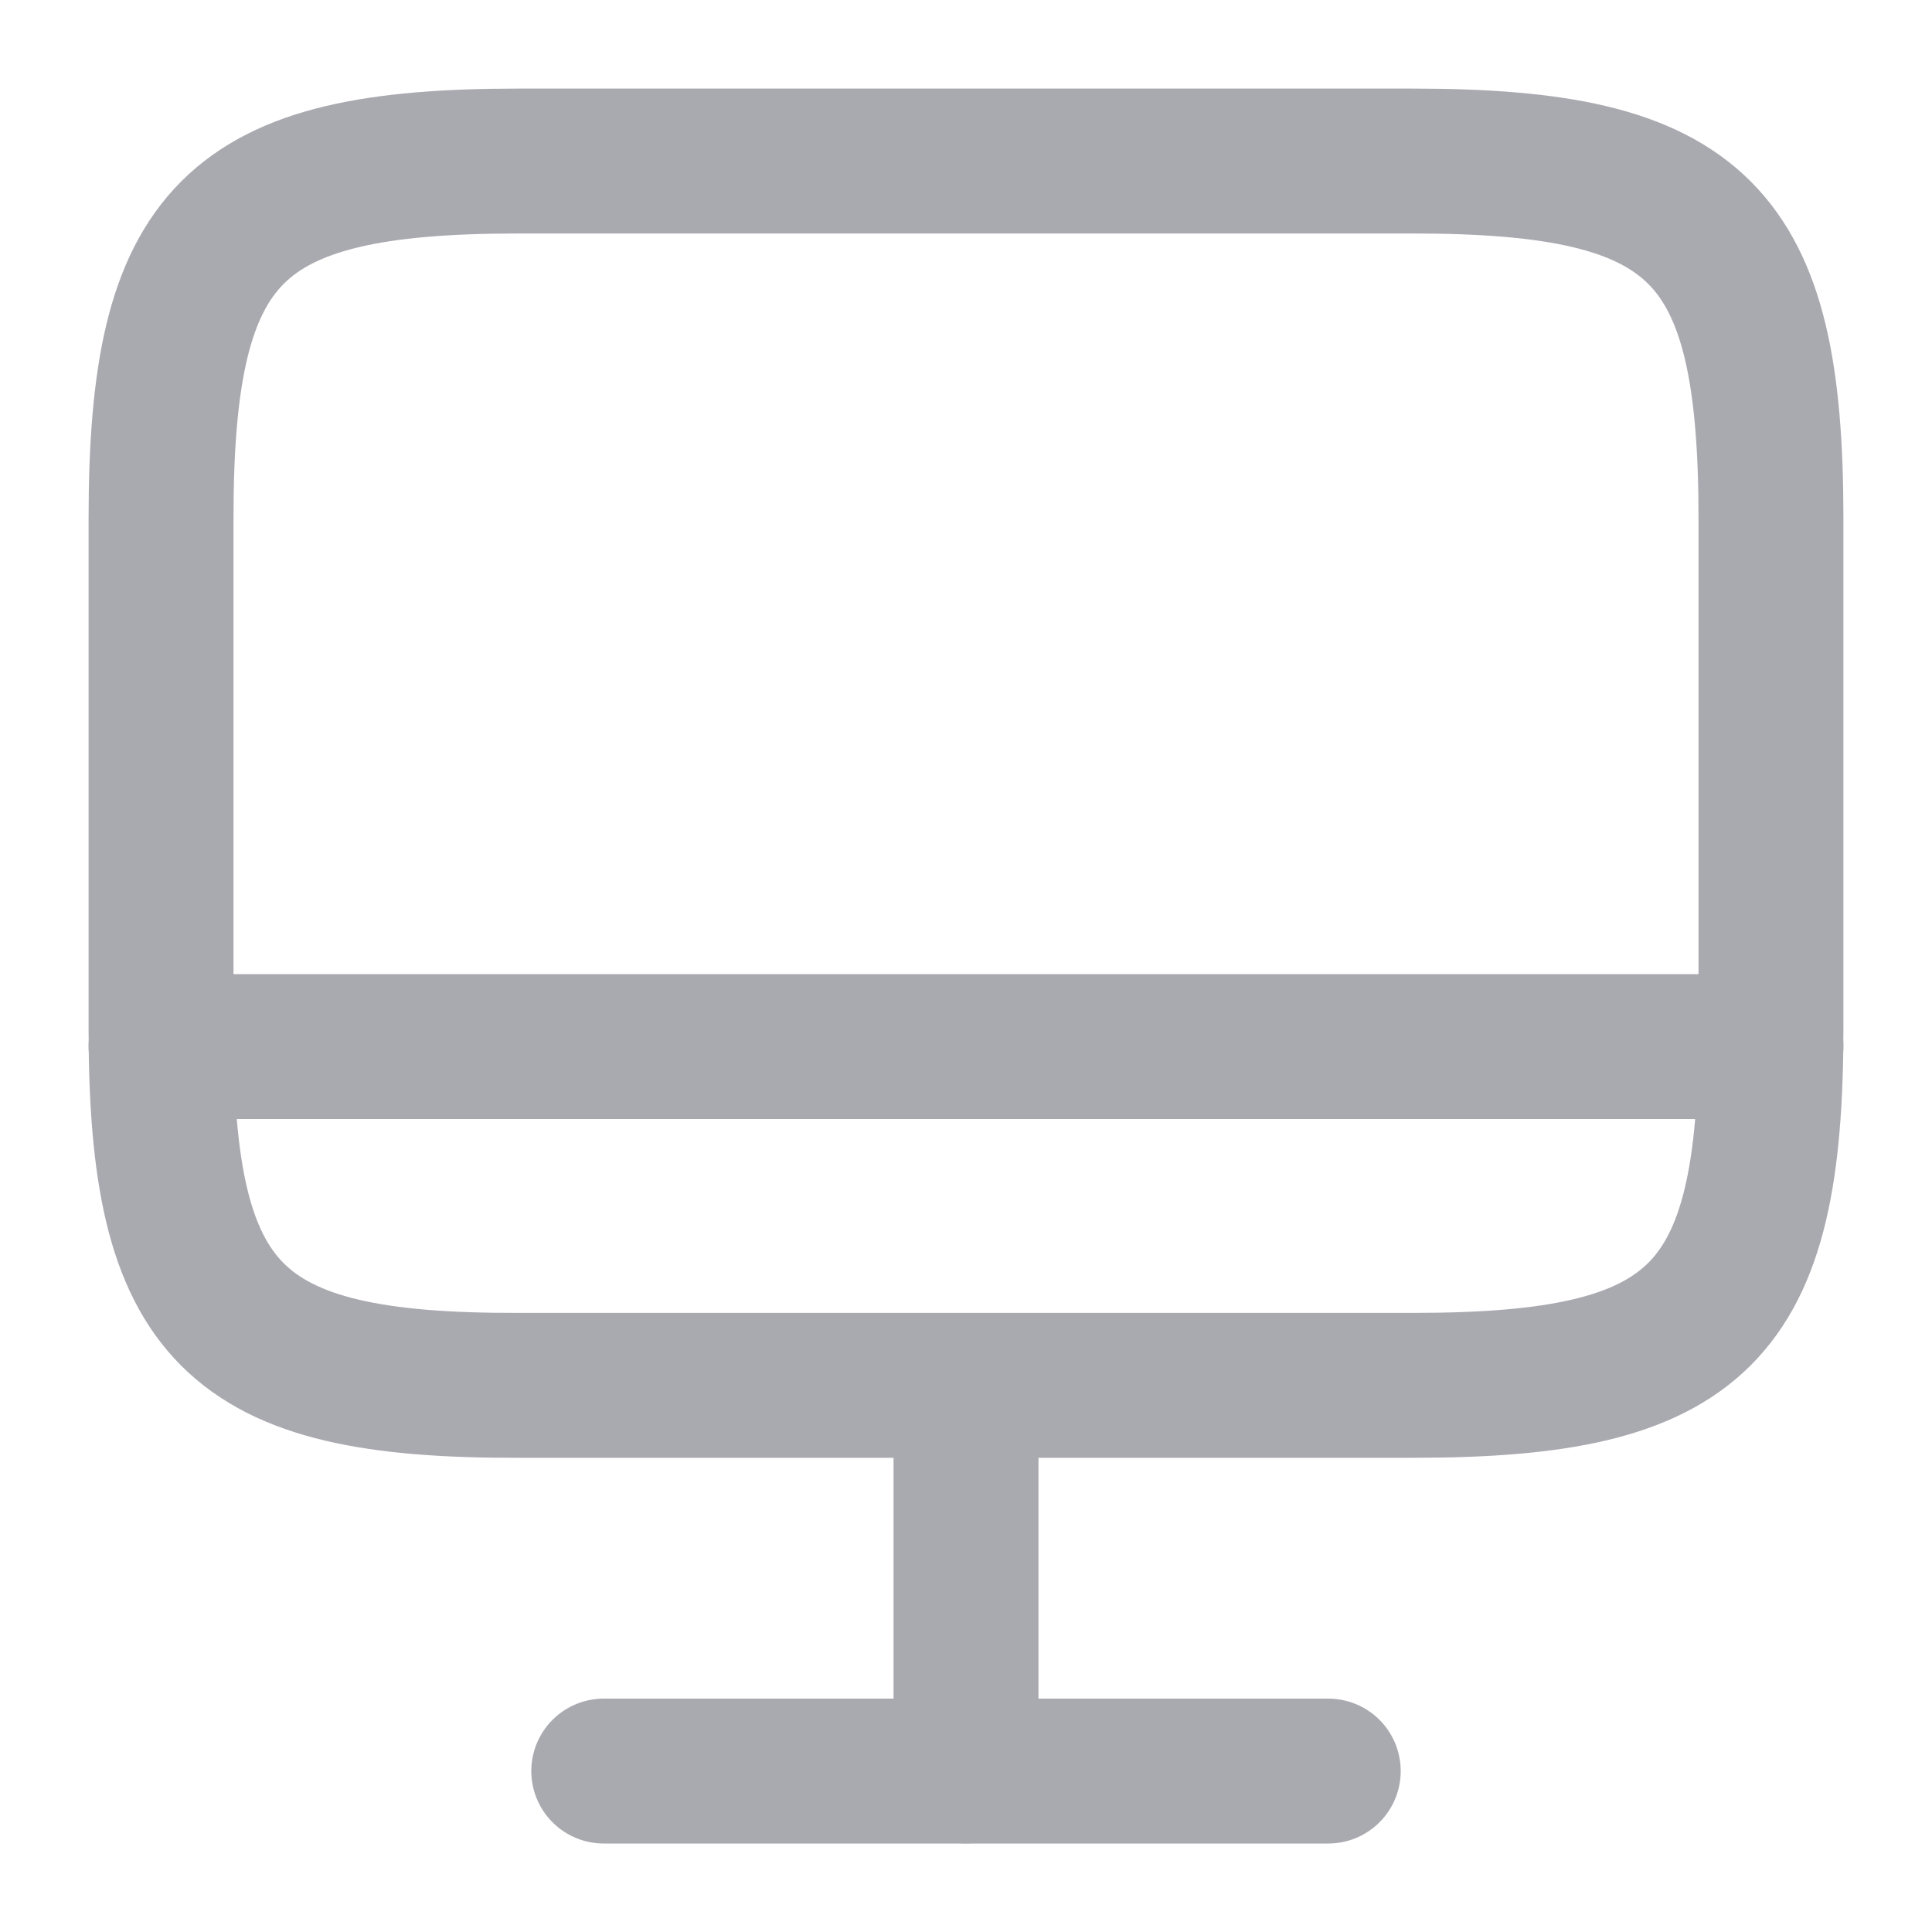
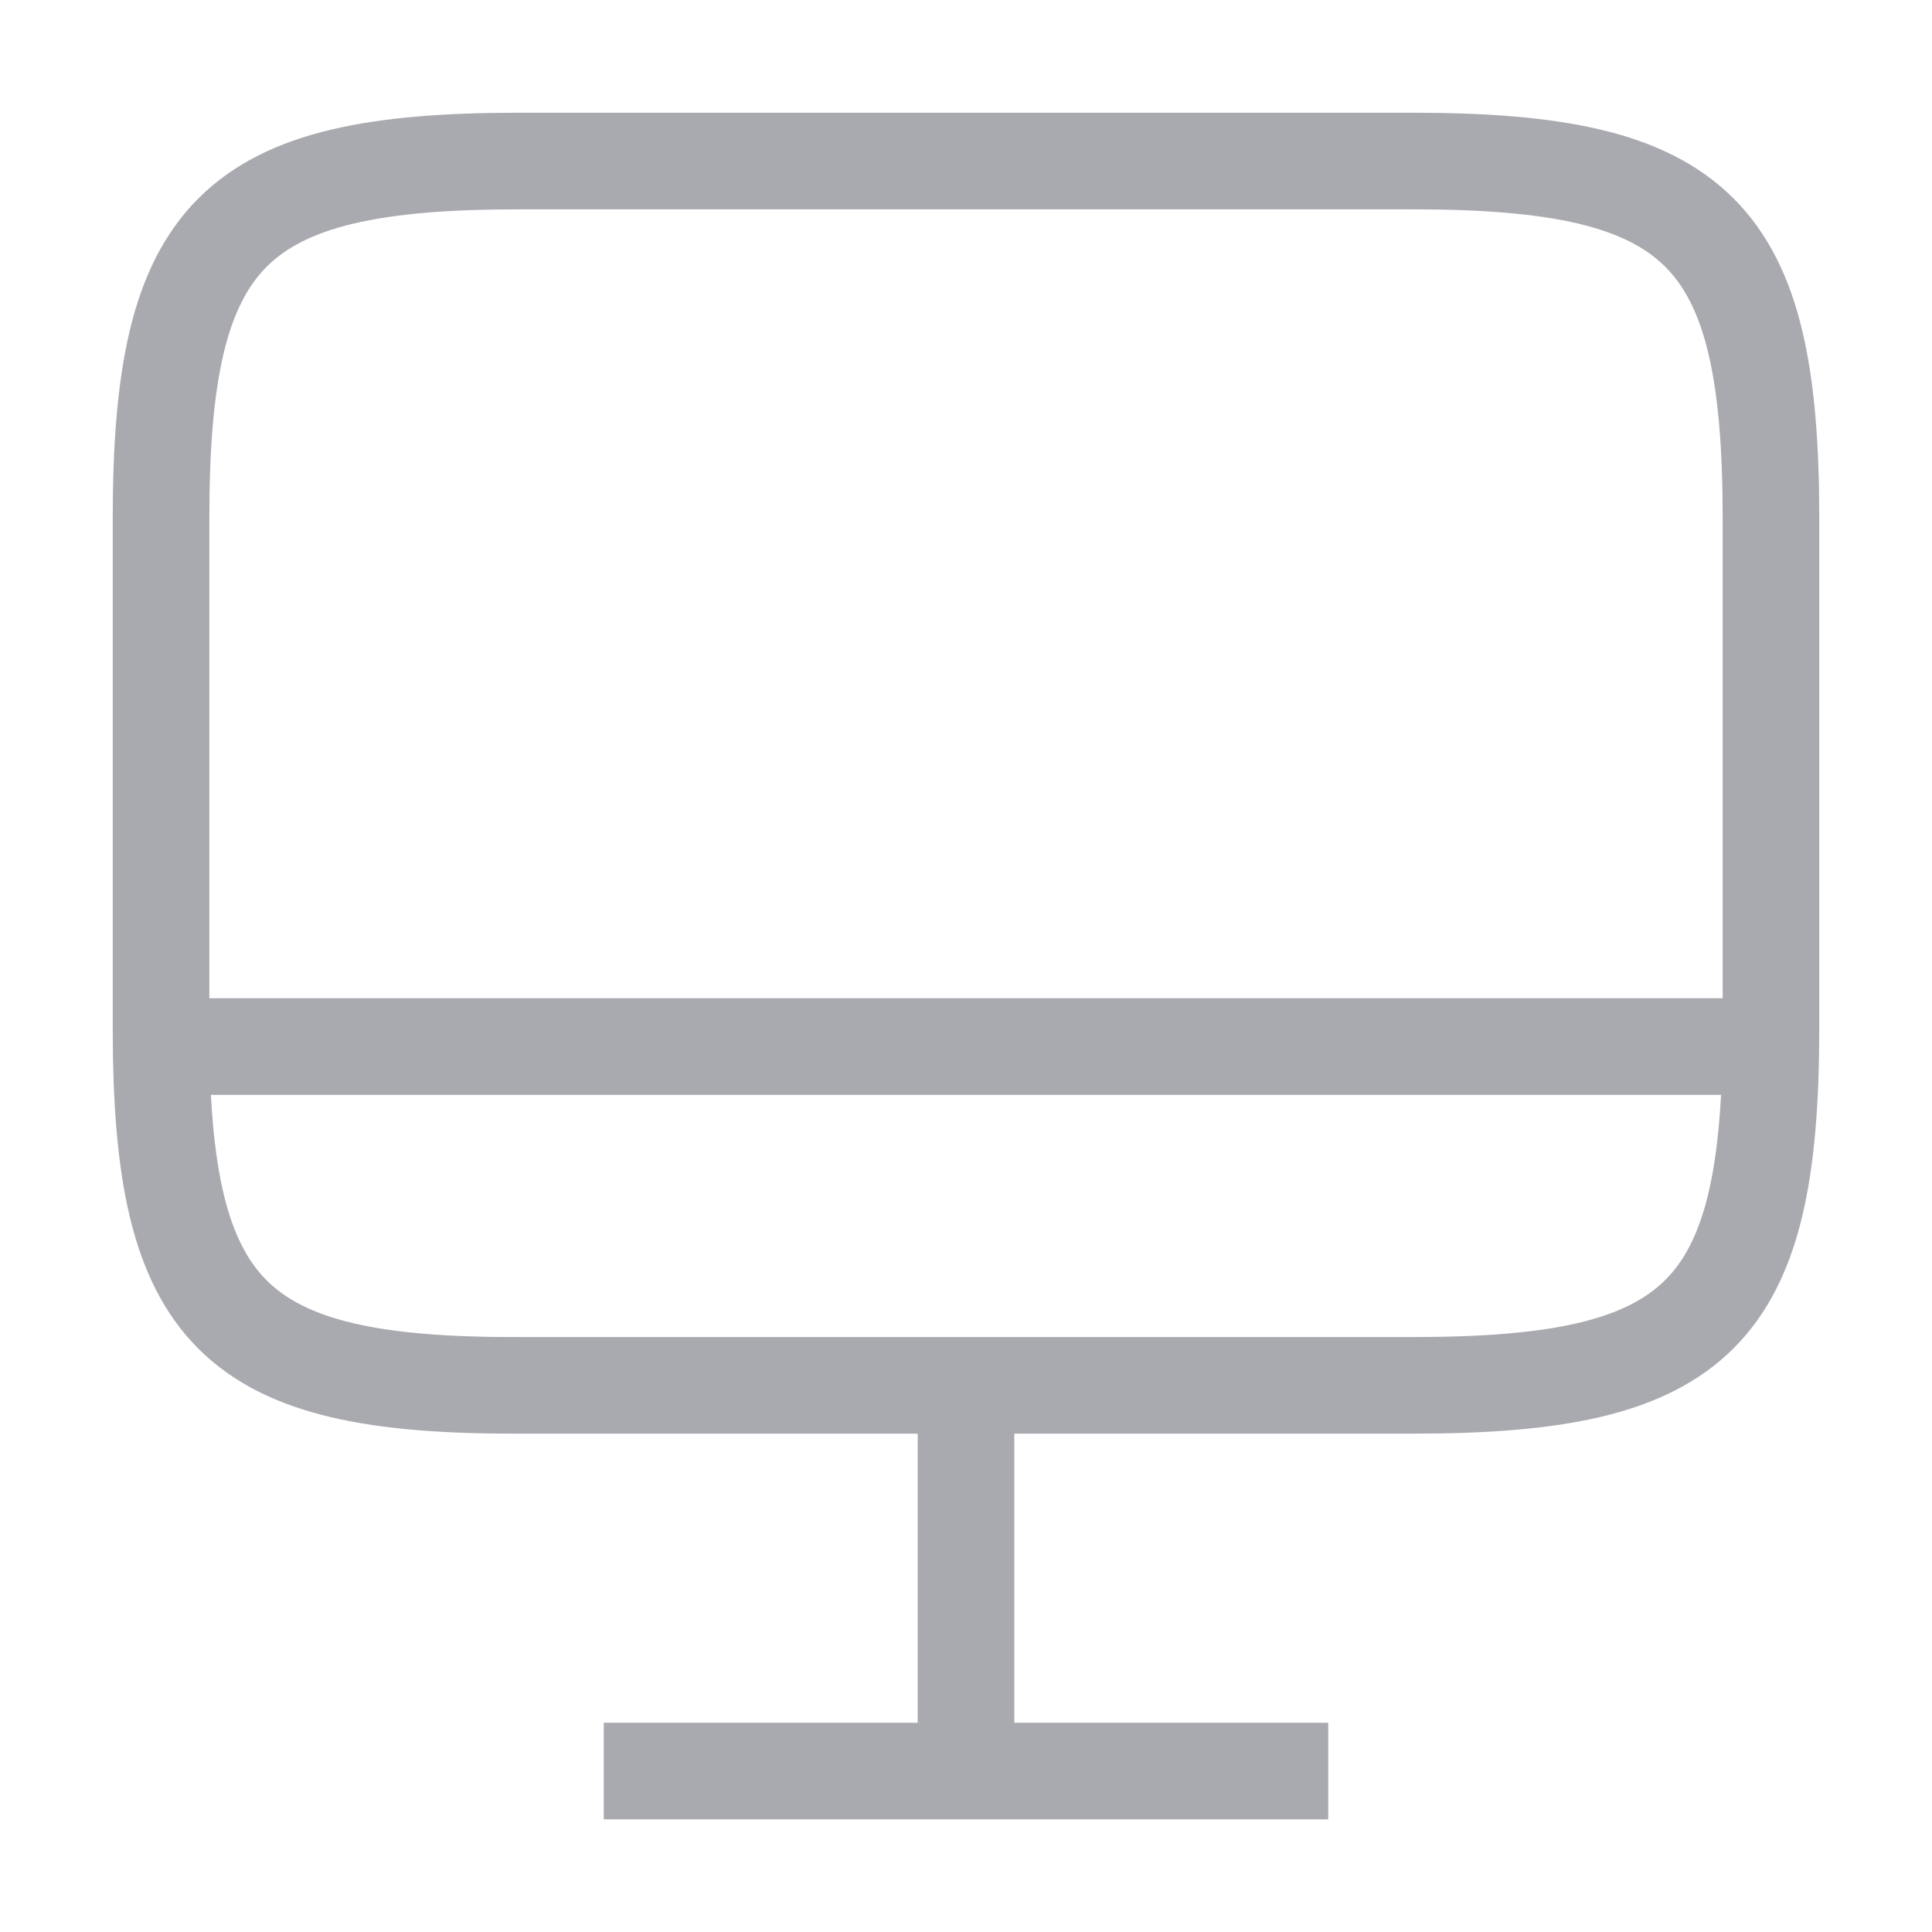
<svg xmlns="http://www.w3.org/2000/svg" width="20" height="20" viewBox="0 0 20 20" fill="none">
-   <path d="M5.367 1.667H14.625C17.592 1.667 18.333 2.408 18.333 5.367V10.642C18.333 13.608 17.592 14.341 14.633 14.341H5.367C2.408 14.35 1.667 13.608 1.667 10.65V5.367C1.667 2.408 2.408 1.667 5.367 1.667Z" stroke="#A9A9B0" stroke-width="1.5" stroke-linecap="round" stroke-linejoin="round" />
-   <path d="M10 14.35V18.333" stroke="#A9A9B0" stroke-width="1.5" stroke-linecap="round" stroke-linejoin="round" />
-   <path d="M1.667 10.834H18.333" stroke="#A9A9B0" stroke-width="1.5" stroke-linecap="round" stroke-linejoin="round" />
-   <path d="M6.25 18.334H13.75" stroke="#A9A9B0" stroke-width="1.5" stroke-linecap="round" stroke-linejoin="round" />
+   <path d="M5.367 1.667H14.625C17.592 1.667 18.333 2.408 18.333 5.367V10.642C18.333 13.608 17.592 14.341 14.633 14.341H5.367C2.408 14.35 1.667 13.608 1.667 10.65V5.367C1.667 2.408 2.408 1.667 5.367 1.667Z" stroke="#A9A9B0" strokeWidth="1.5" strokeLinecap="round" strokeLinejoin="round" />
+   <path d="M10 14.35V18.333" stroke="#A9A9B0" strokeWidth="1.5" strokeLinecap="round" strokeLinejoin="round" />
+   <path d="M1.667 10.834H18.333" stroke="#A9A9B0" strokeWidth="1.5" strokeLinecap="round" strokeLinejoin="round" />
+   <path d="M6.25 18.334H13.75" stroke="#A9A9B0" strokeWidth="1.5" strokeLinecap="round" strokeLinejoin="round" />
</svg>
